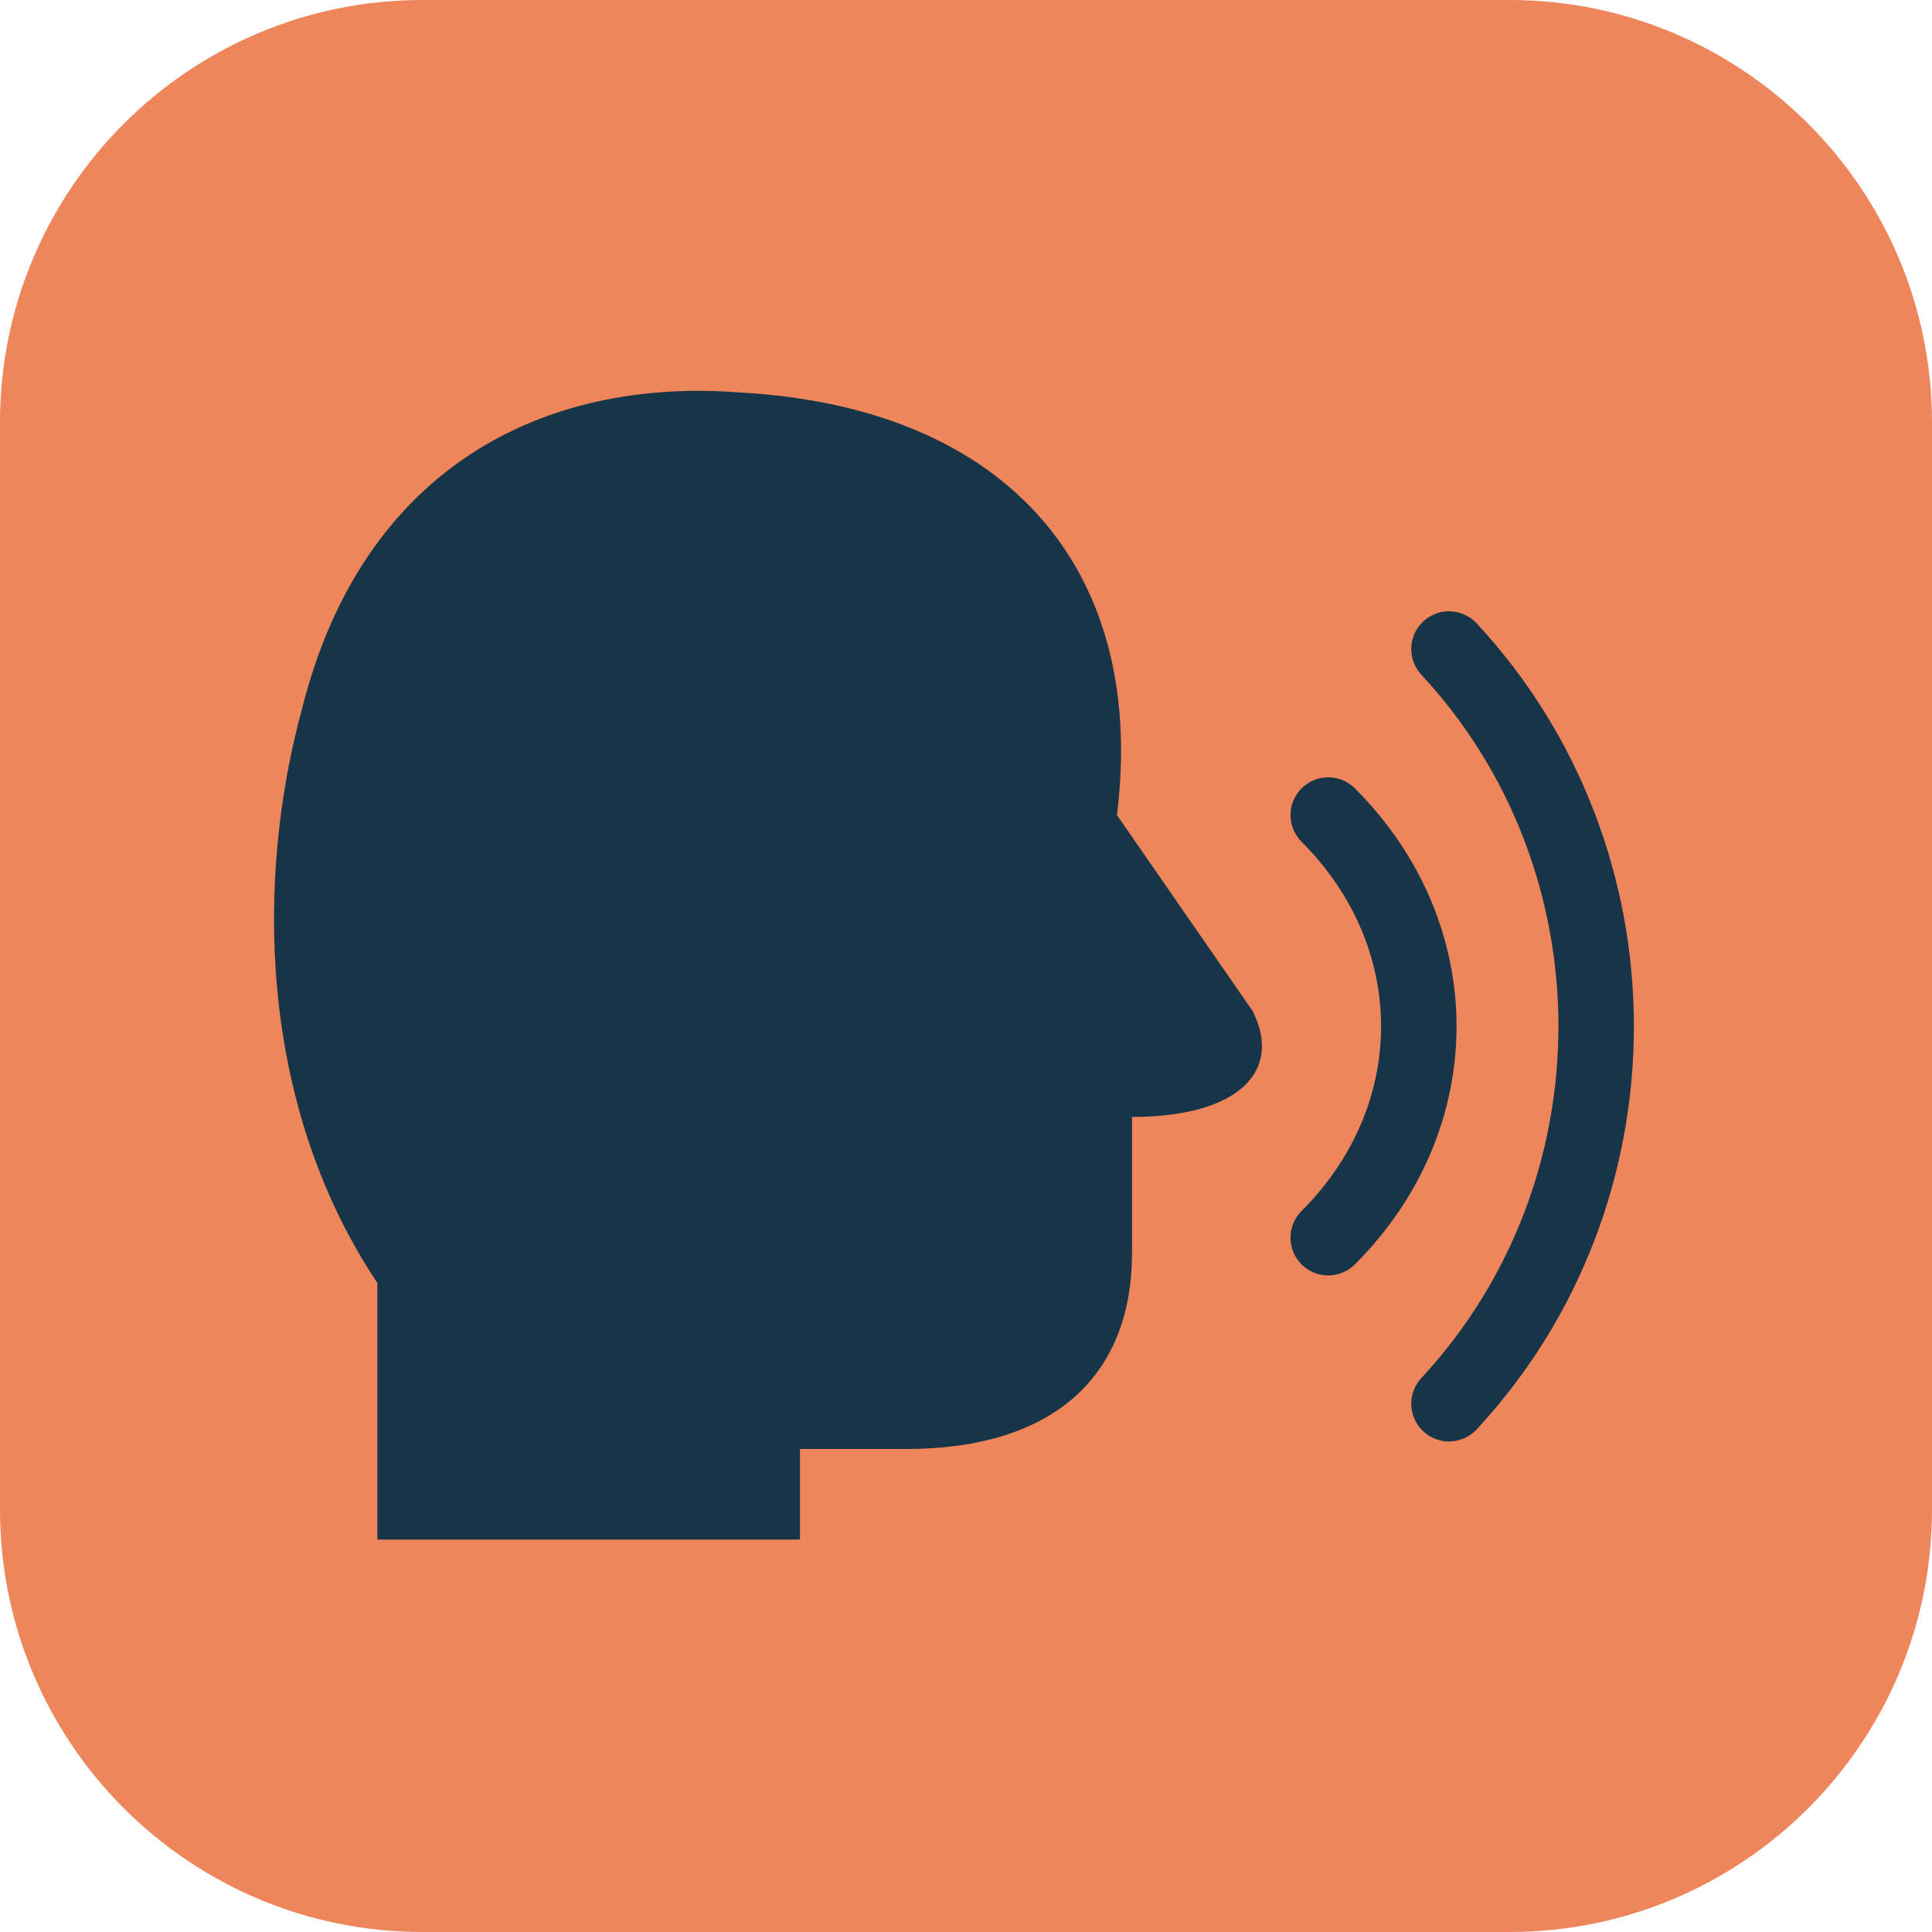
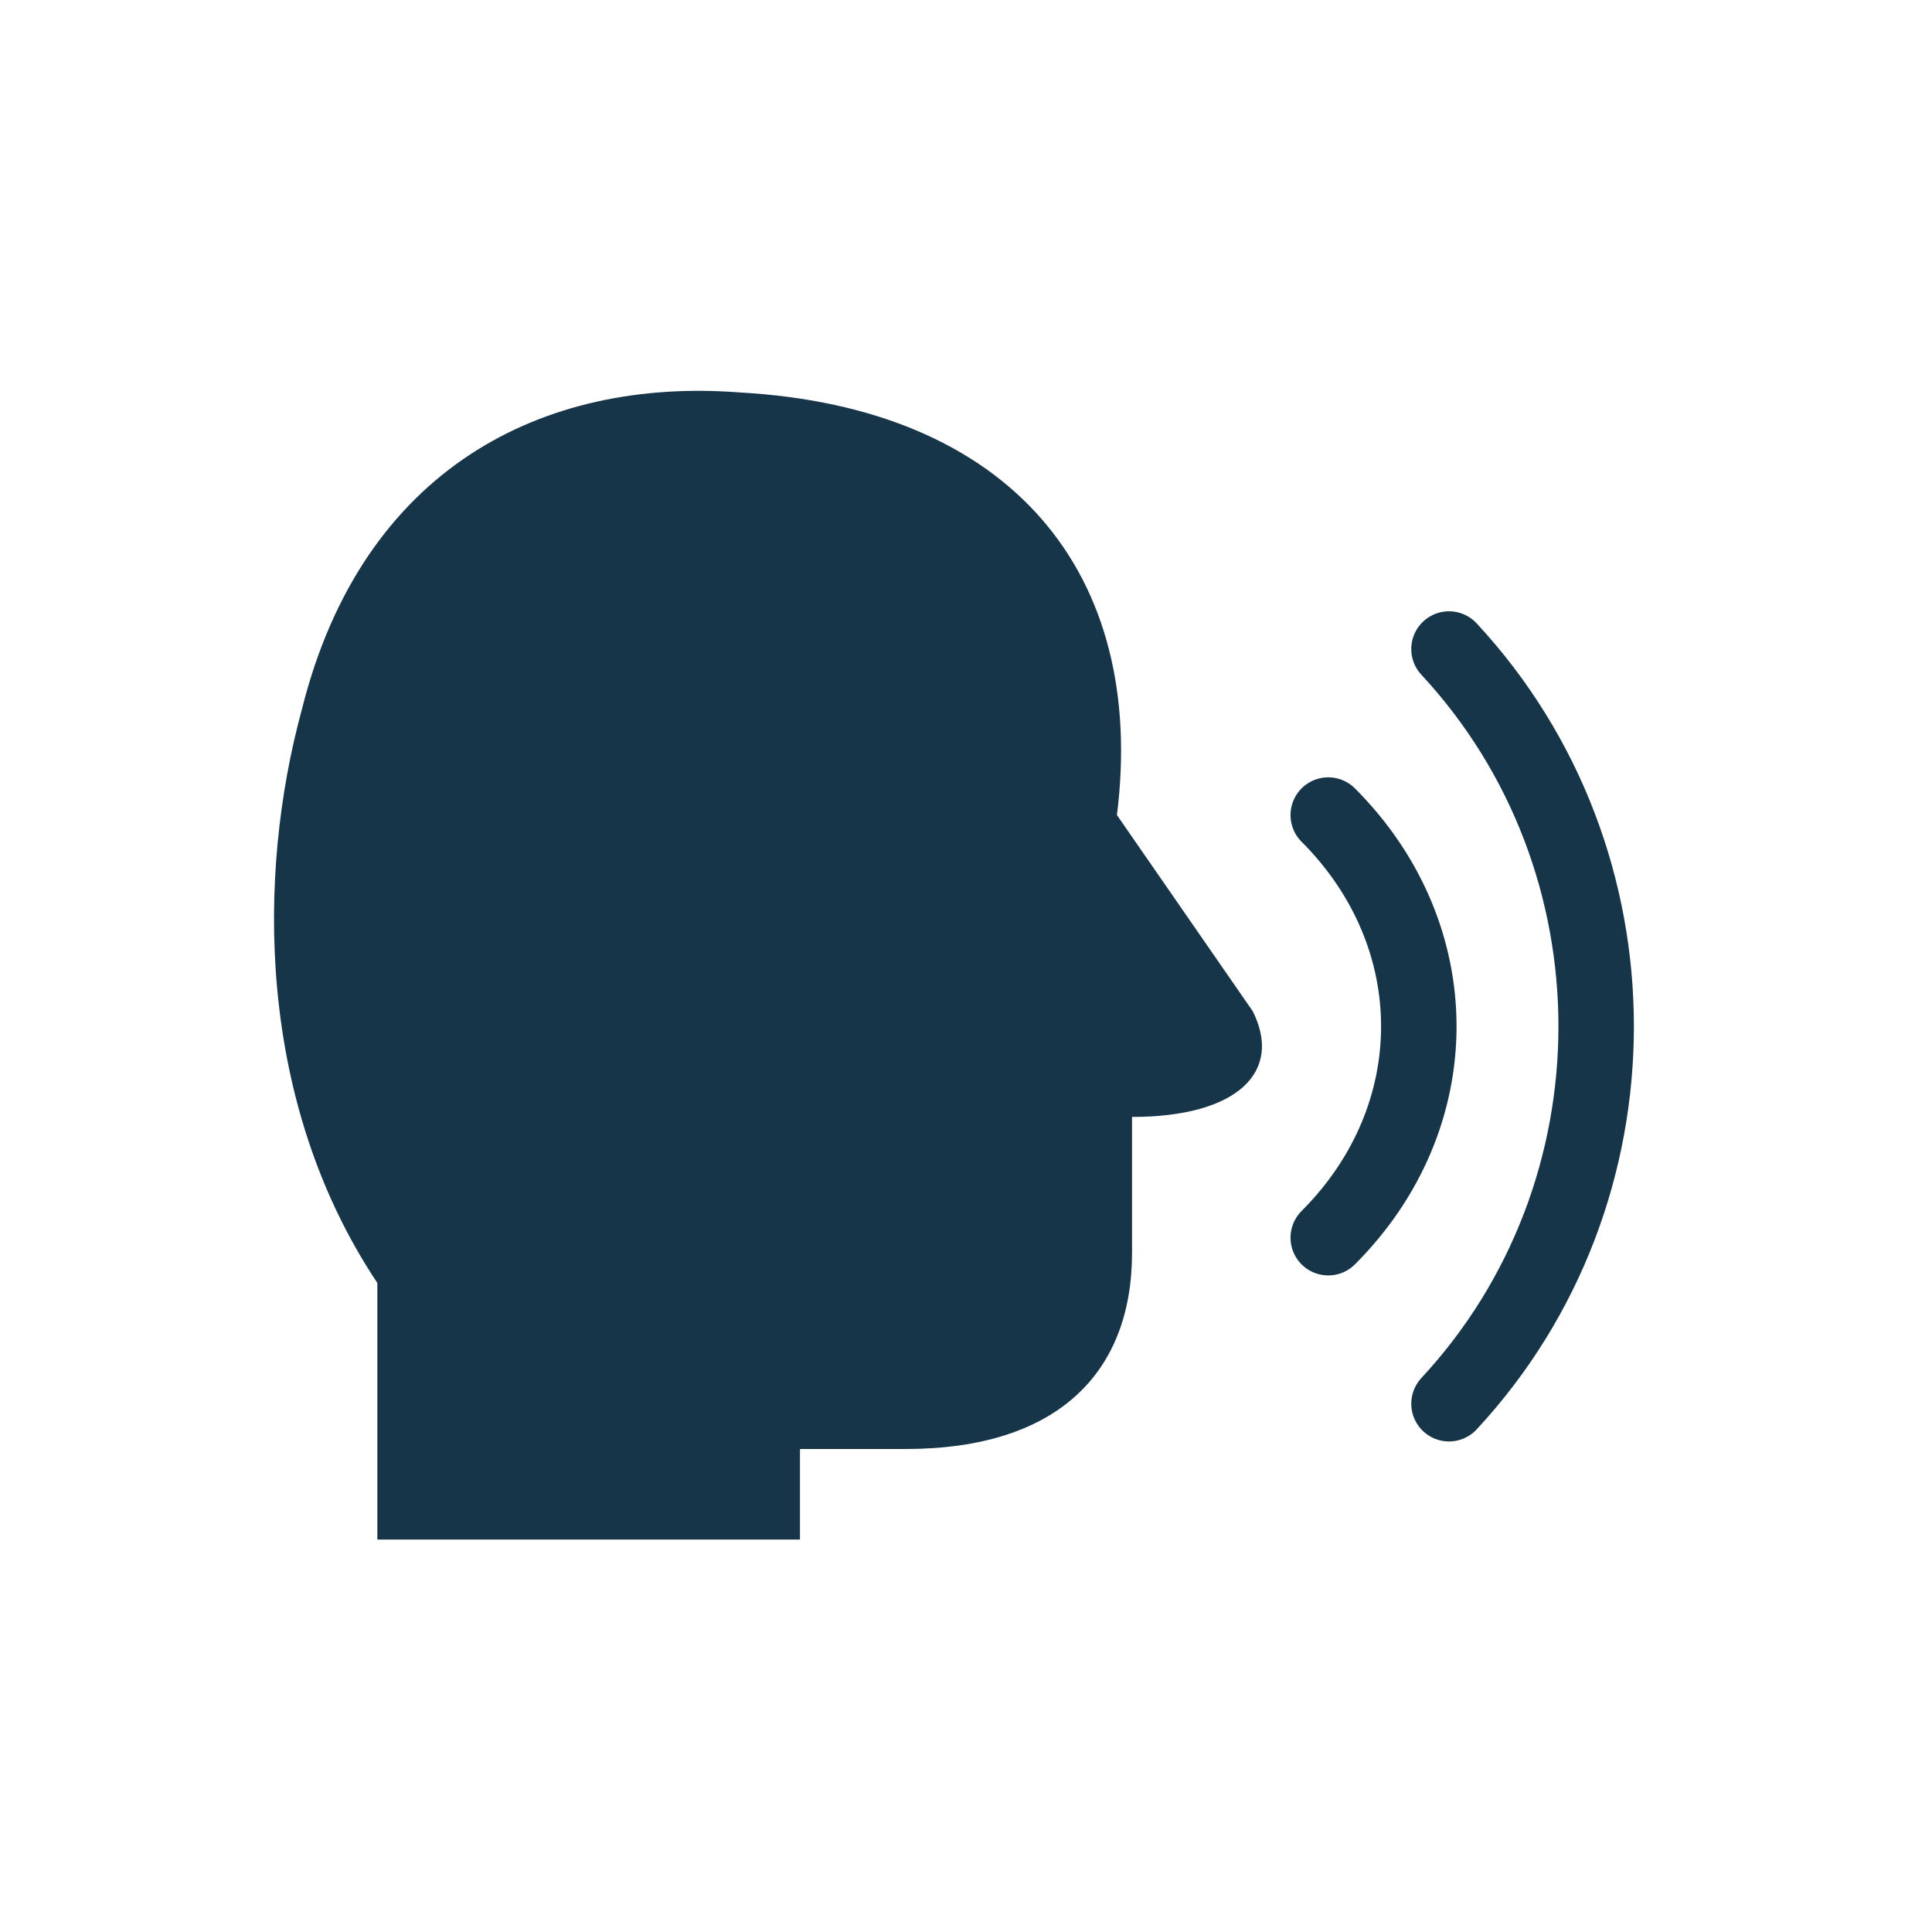
<svg xmlns="http://www.w3.org/2000/svg" width="512" height="512" viewBox="0 0 128 128" role="img" aria-labelledby="title">
-   <rect width="128" height="128" rx="28" fill="#ee855b" />
  <g transform="translate(9 18)" fill="#173548">
    <path d="M16 84V67C8 55 8 40 11 29 15 13 27 7 40 8c18 1 27 12 25 28l9 13c2 4-1 7-8 7v9c0 8-5 13-15 13h-7v6H16Z" />
    <path d="M79 36c8 8 8 20 0 28M87 25c13 14 13 36 0 50" fill="none" stroke="#173548" stroke-width="5" stroke-linecap="round" />
  </g>
</svg>
